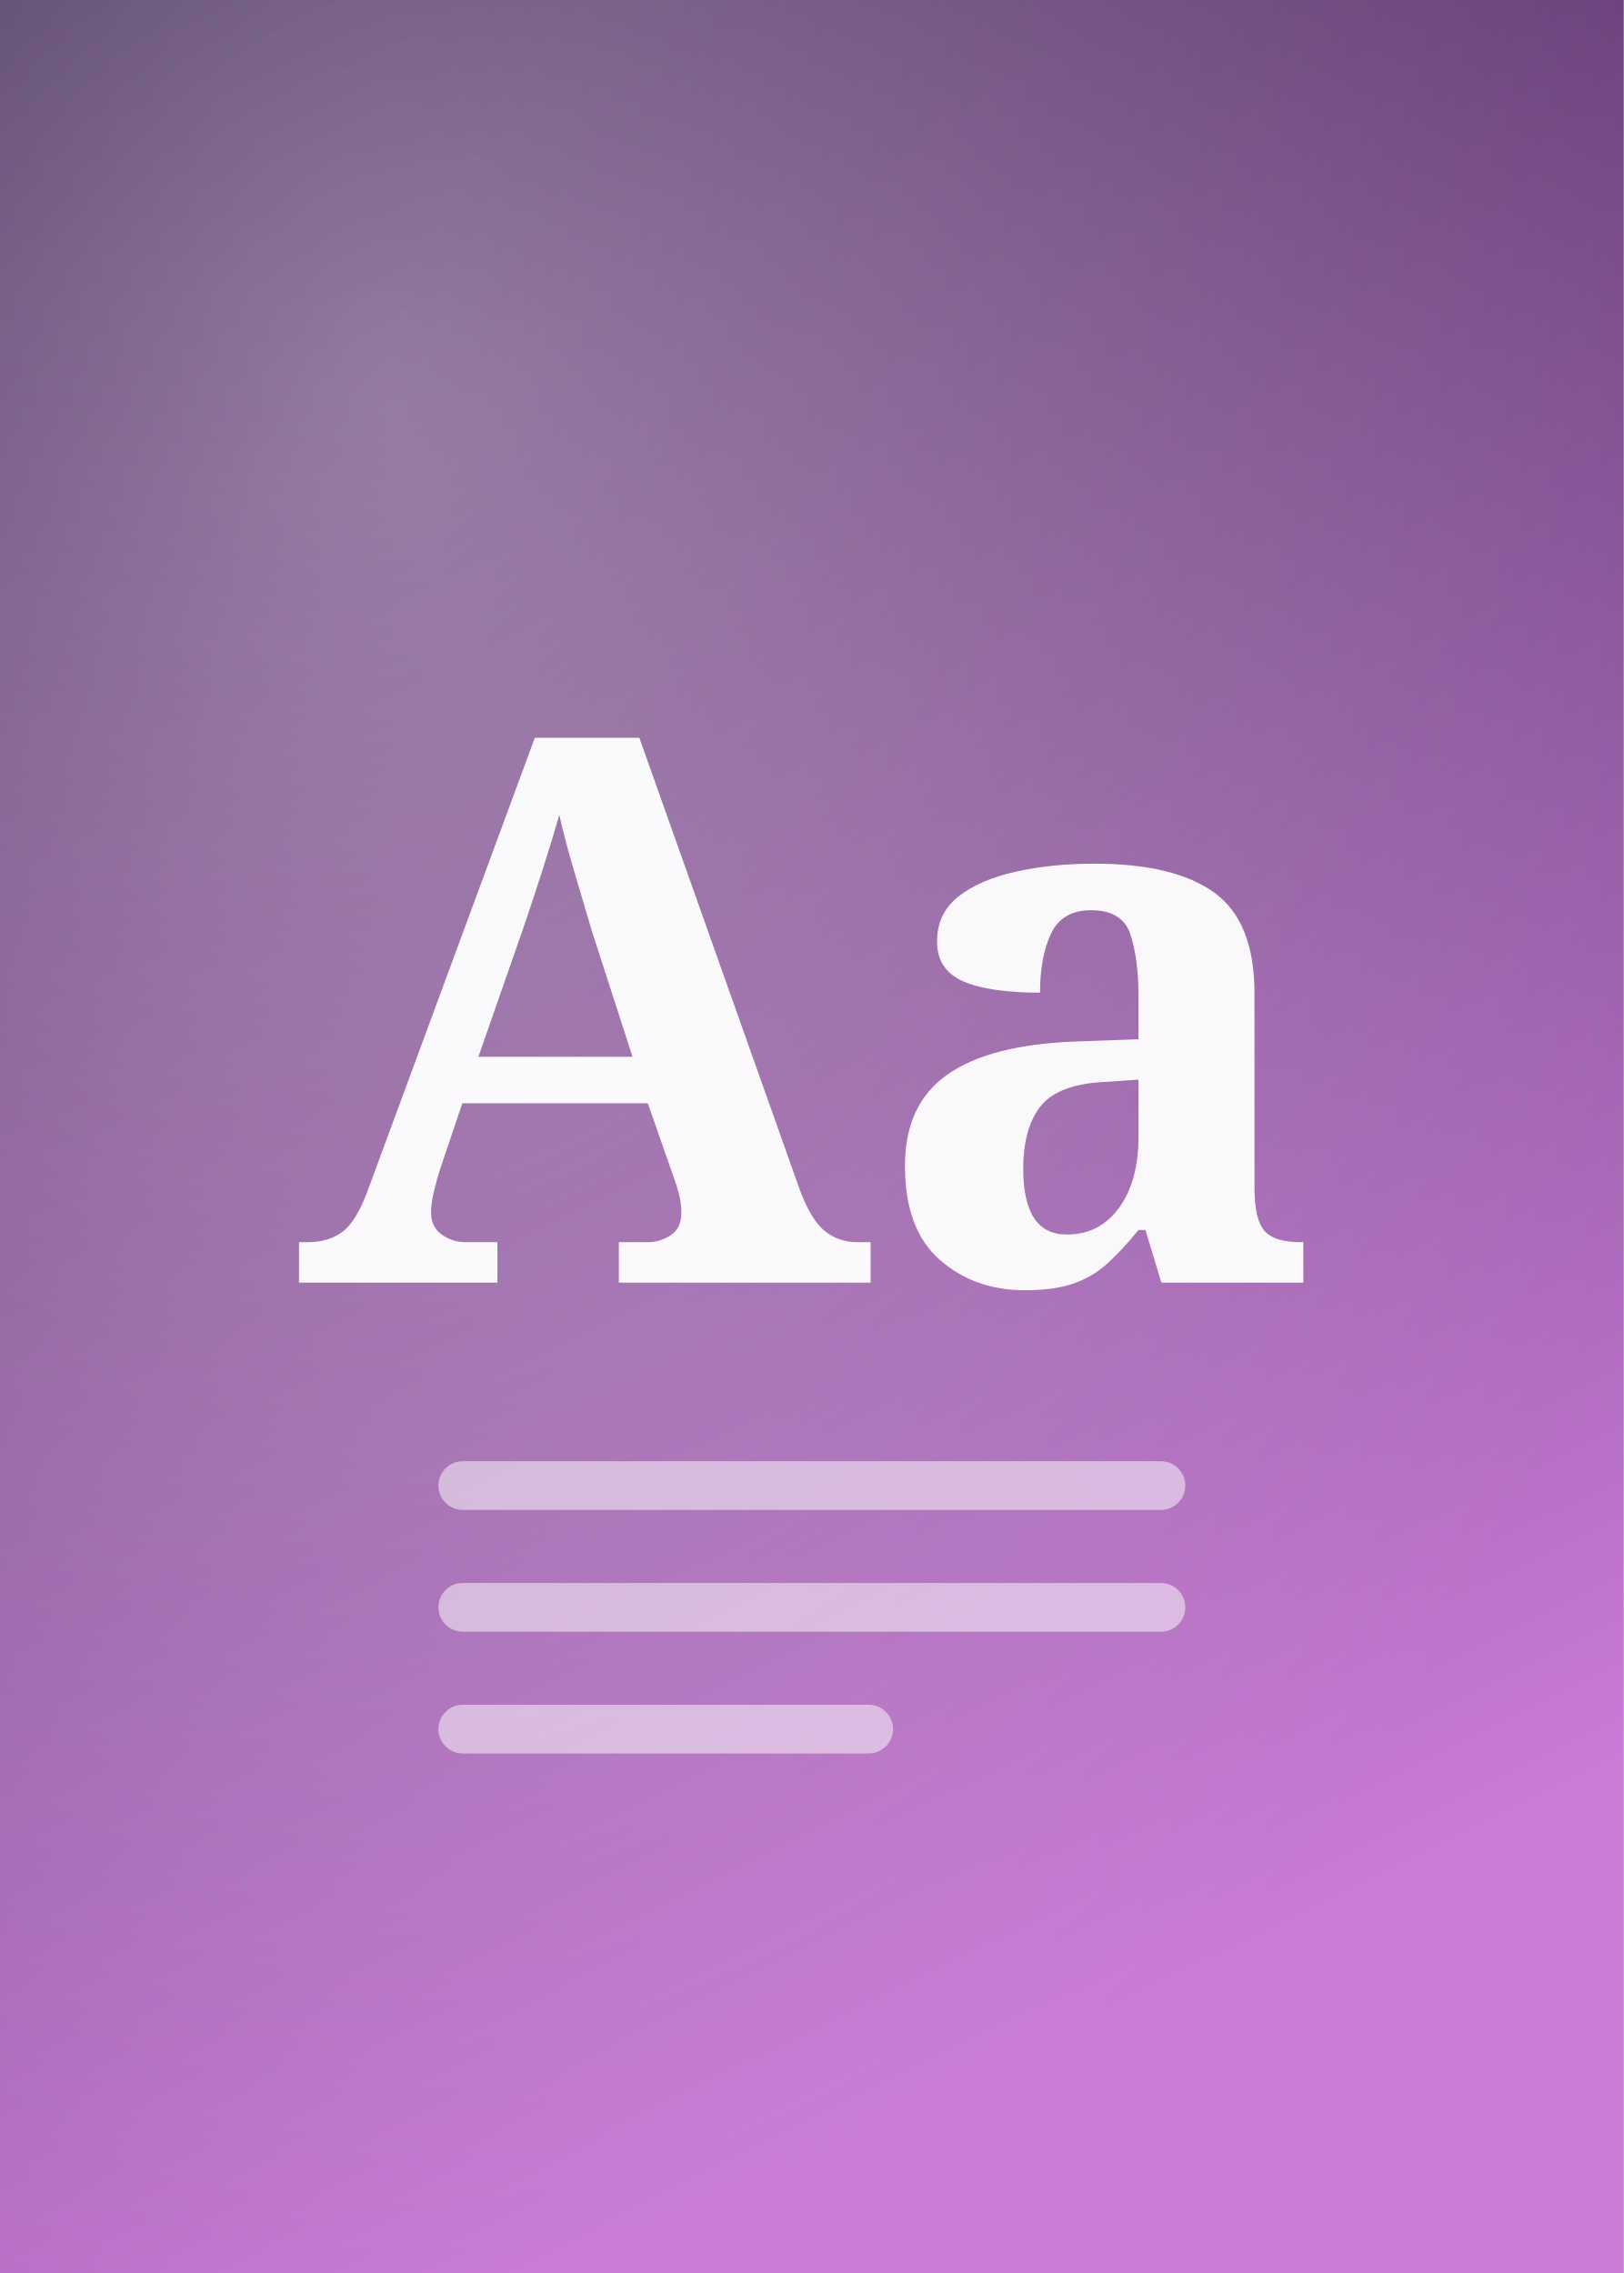
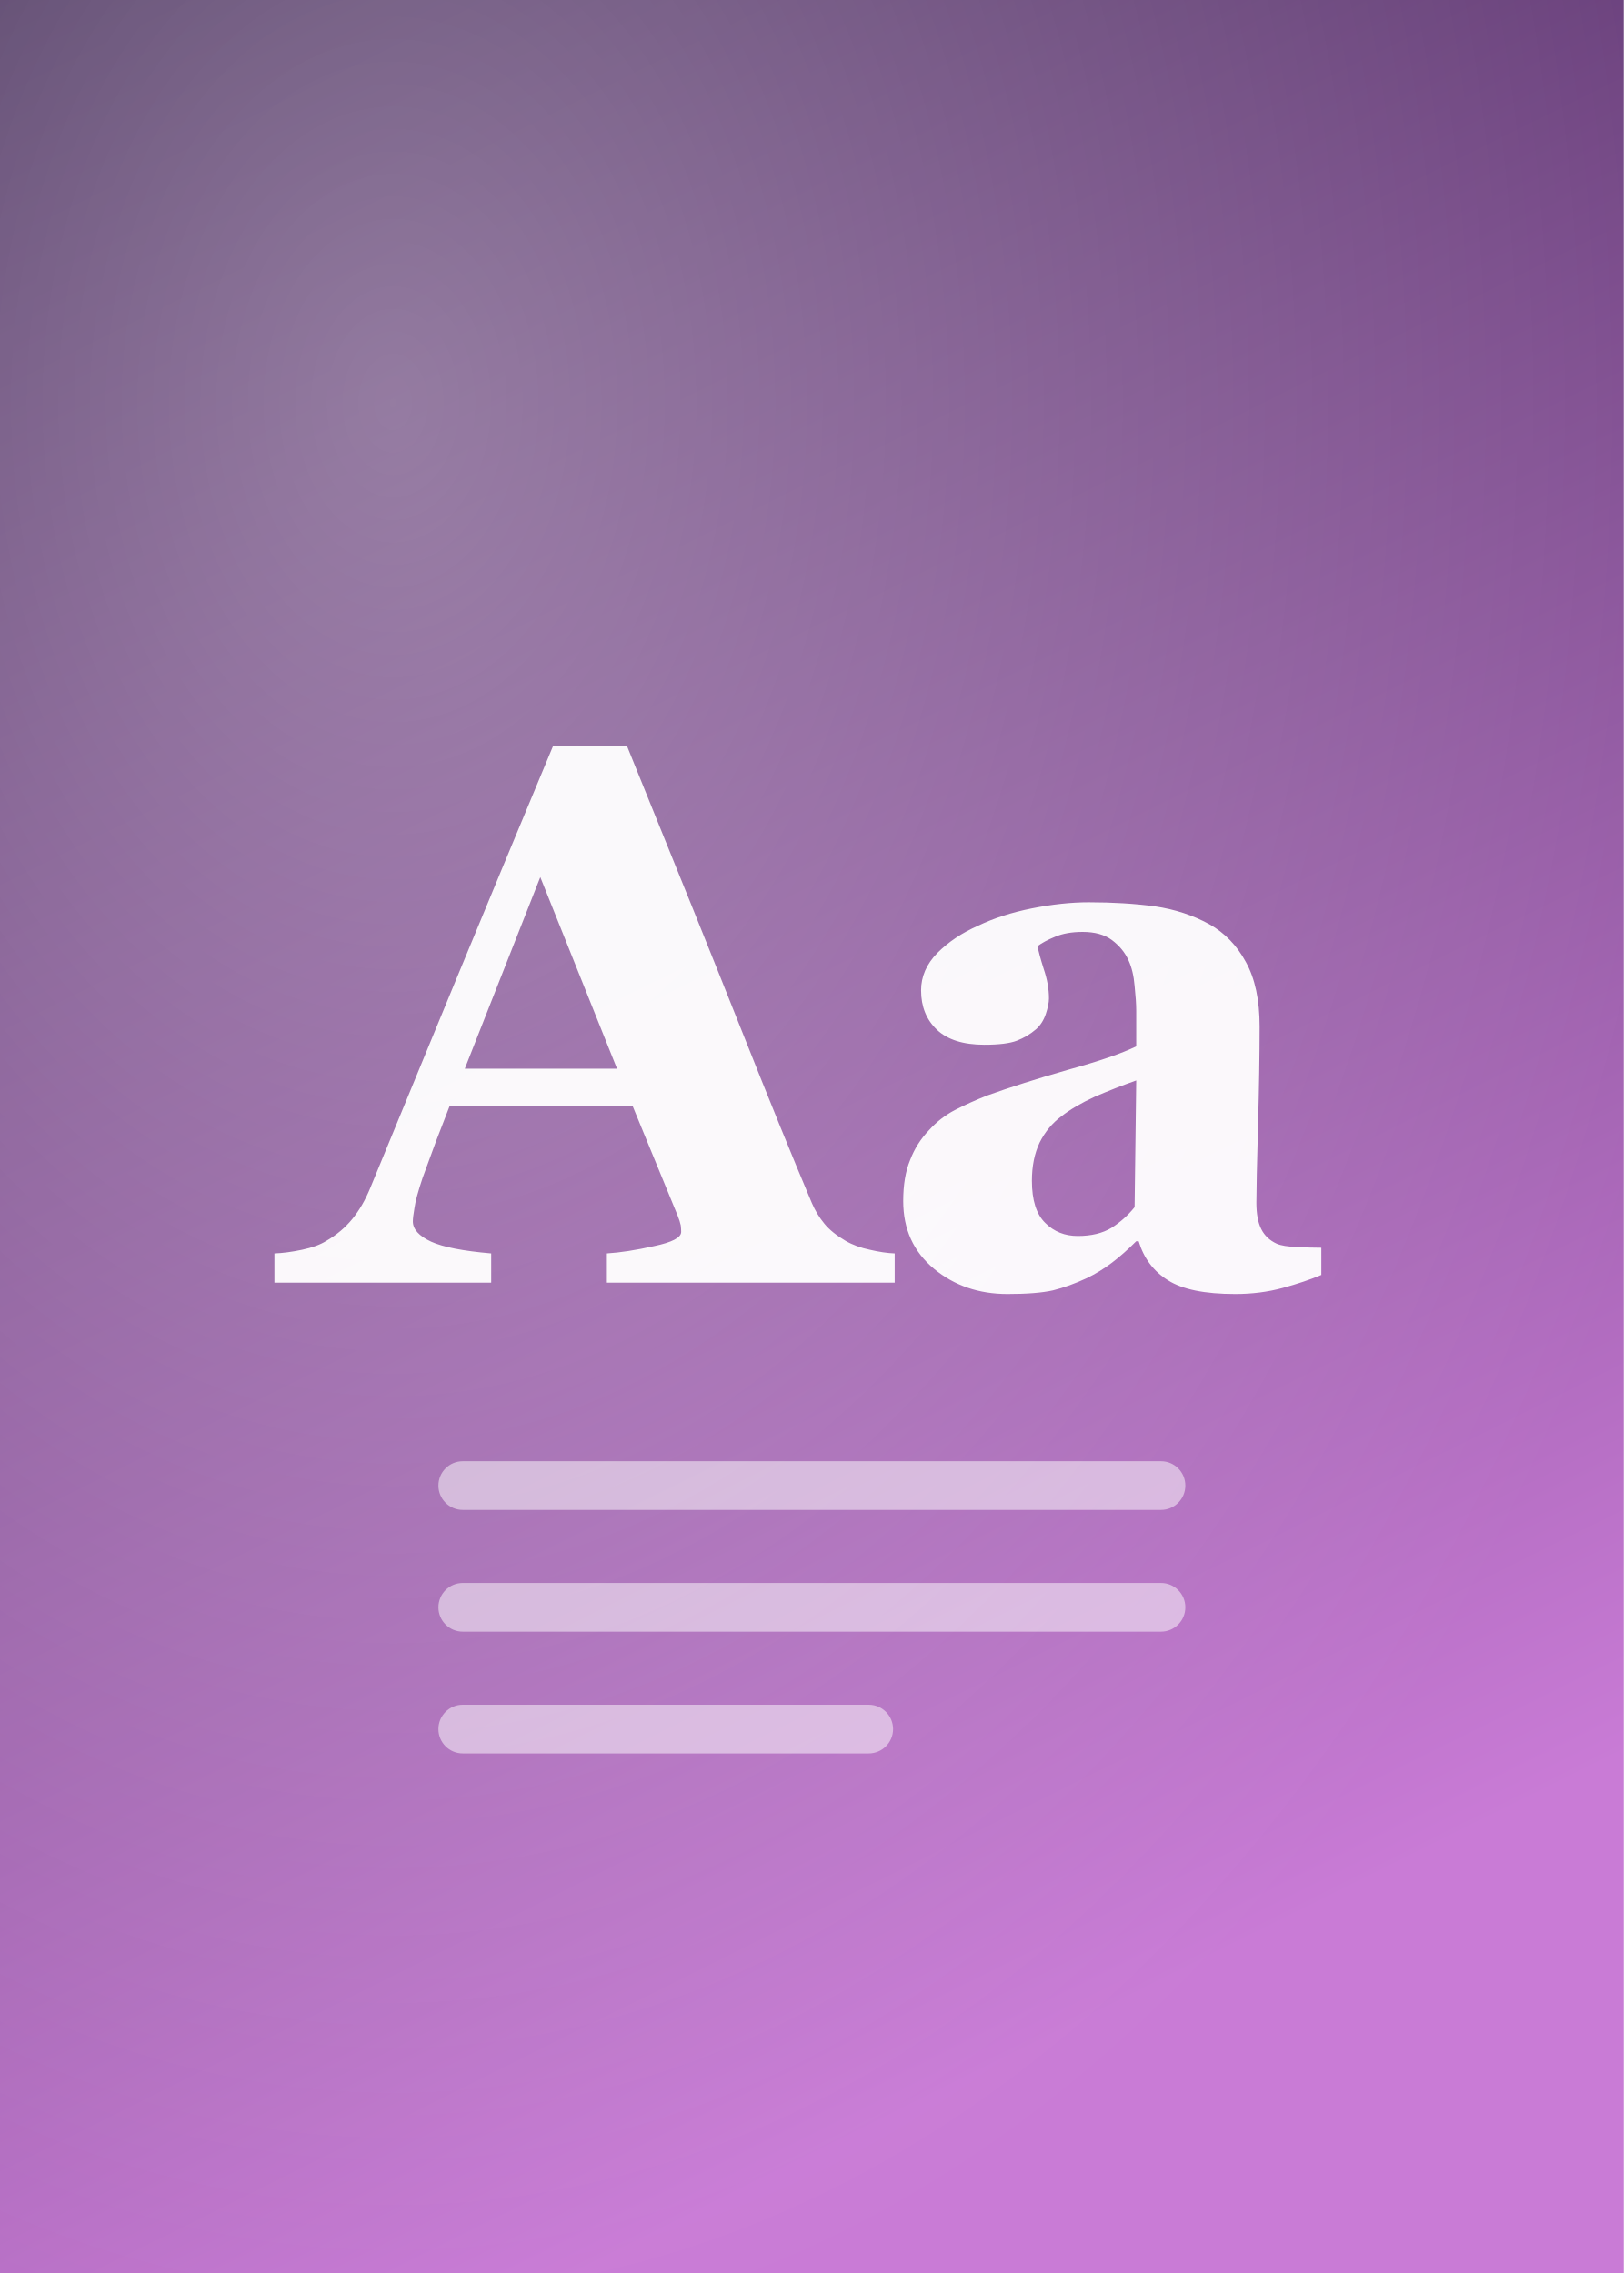
<svg xmlns="http://www.w3.org/2000/svg" viewBox="0 0 400 560" width="400" height="560">
  <defs>
    <linearGradient id="g" x1="0" y1="0" x2="0.35" y2="1">
      <stop offset="0" stop-color="#3D2352" />
      <stop offset="1" stop-color="#C97BD6" />
    </linearGradient>
    <radialGradient id="s" cx="0.24" cy="0.18" r="0.85">
      <stop offset="0" stop-color="#FFFFFF" stop-opacity="0.34" />
      <stop offset="1" stop-color="#FFFFFF" stop-opacity="0" />
    </radialGradient>
  </defs>
  <rect width="400" height="560" fill="url(#g)" />
  <rect width="400" height="560" fill="url(#s)" />
-   <text x="200" y="316" font-family="Georgia,serif" font-size="188" font-weight="700" fill="#FFFFFF" text-anchor="middle" opacity="0.95">Aa</text>
+   <path d="M220.4 316L149.5 316L149.5 308.8Q154.4 308.5 161.1 307Q167.8 305.6 167.8 303.5Q167.8 302.8 167.7 301.9Q167.5 300.9 166.9 299.4L155.8 272.4L110.8 272.4Q109.3 276.2 107.4 281.2Q105.5 286.3 104.1 290.2Q102.4 295.3 102.1 297.6Q101.7 299.9 101.7 300.9Q101.7 303.8 106.2 305.9Q110.6 307.9 121 308.8L121 316L67.6 316L67.6 308.8Q70.6 308.7 74.4 307.9Q78.2 307.1 80.4 305.7Q84.2 303.5 86.8 300.3Q89.4 297.1 91.2 292.7Q101.8 266.9 112.5 241Q123.2 215.1 136.2 183.9L154.5 183.9Q172.5 228.2 182.7 253.9Q192.9 279.6 200 296.4Q201.2 299.2 203.1 301.5Q204.9 303.7 208.3 305.7Q210.9 307.2 214.3 307.9Q217.7 308.7 220.4 308.8ZM152 263.3L133.1 216.1L114.5 263.3ZM325.5 314.1Q321.5 315.8 316 317.3Q310.5 318.8 304.3 318.8Q293 318.8 287.7 315.4Q282.4 312.1 280.5 305.8L279.9 305.8Q276.8 308.9 273.9 311.1Q271 313.3 267.7 314.9Q263.4 316.9 259.4 317.9Q255.4 318.8 248.2 318.8Q237.6 318.8 230.1 312.6Q222.5 306.3 222.5 295.9Q222.5 289.9 224.2 285.8Q225.8 281.6 228.9 278.4Q231.6 275.4 235.2 273.5Q238.9 271.6 243.2 269.9Q251.5 266.9 263 263.6Q274.6 260.4 279.9 257.8L279.9 249Q279.9 246.7 279.5 242.9Q279.2 239.2 278 236.6Q276.7 233.7 273.9 231.6Q271.2 229.6 266.7 229.6Q262.7 229.6 259.9 230.8Q257.2 231.9 255.6 233.1Q255.9 234.9 257.1 238.7Q258.4 242.5 258.4 246Q258.4 247.5 257.6 249.9Q256.8 252.2 255.2 253.6Q253.1 255.4 250.5 256.4Q247.9 257.4 242.5 257.4Q234.7 257.4 230.8 253.7Q226.9 250 226.9 244Q226.9 238.9 230.9 234.8Q235 230.7 240.9 228.1Q246.7 225.3 254.2 223.8Q261.7 222.3 268.2 222.3Q277.1 222.3 284.5 223.3Q291.9 224.4 297.9 227.7Q303.6 230.9 306.9 237Q310.3 243.1 310.3 252.9Q310.3 263.3 309.9 277.5Q309.5 291.8 309.5 296.3Q309.5 300.4 310.7 302.8Q311.9 305.2 314.5 306.4Q316.1 307.1 319.4 307.2Q322.8 307.4 325.5 307.4ZM279.9 266.2Q274.8 268 269.7 270.2Q264.7 272.5 261.5 275Q258.1 277.5 256.1 281.5Q254.2 285.5 254.2 290.9Q254.2 298.1 257.5 301.3Q260.7 304.5 265.5 304.5Q270.5 304.5 273.8 302.5Q277.1 300.4 279.5 297.4Z" fill="#FFFFFF" opacity="0.95" />
  <g fill="#FFFFFF" opacity="0.5">
    <rect x="108" y="360" width="184" height="12" rx="6" />
    <rect x="108" y="390" width="184" height="12" rx="6" />
    <rect x="108" y="420" width="112" height="12" rx="6" />
  </g>
</svg>
